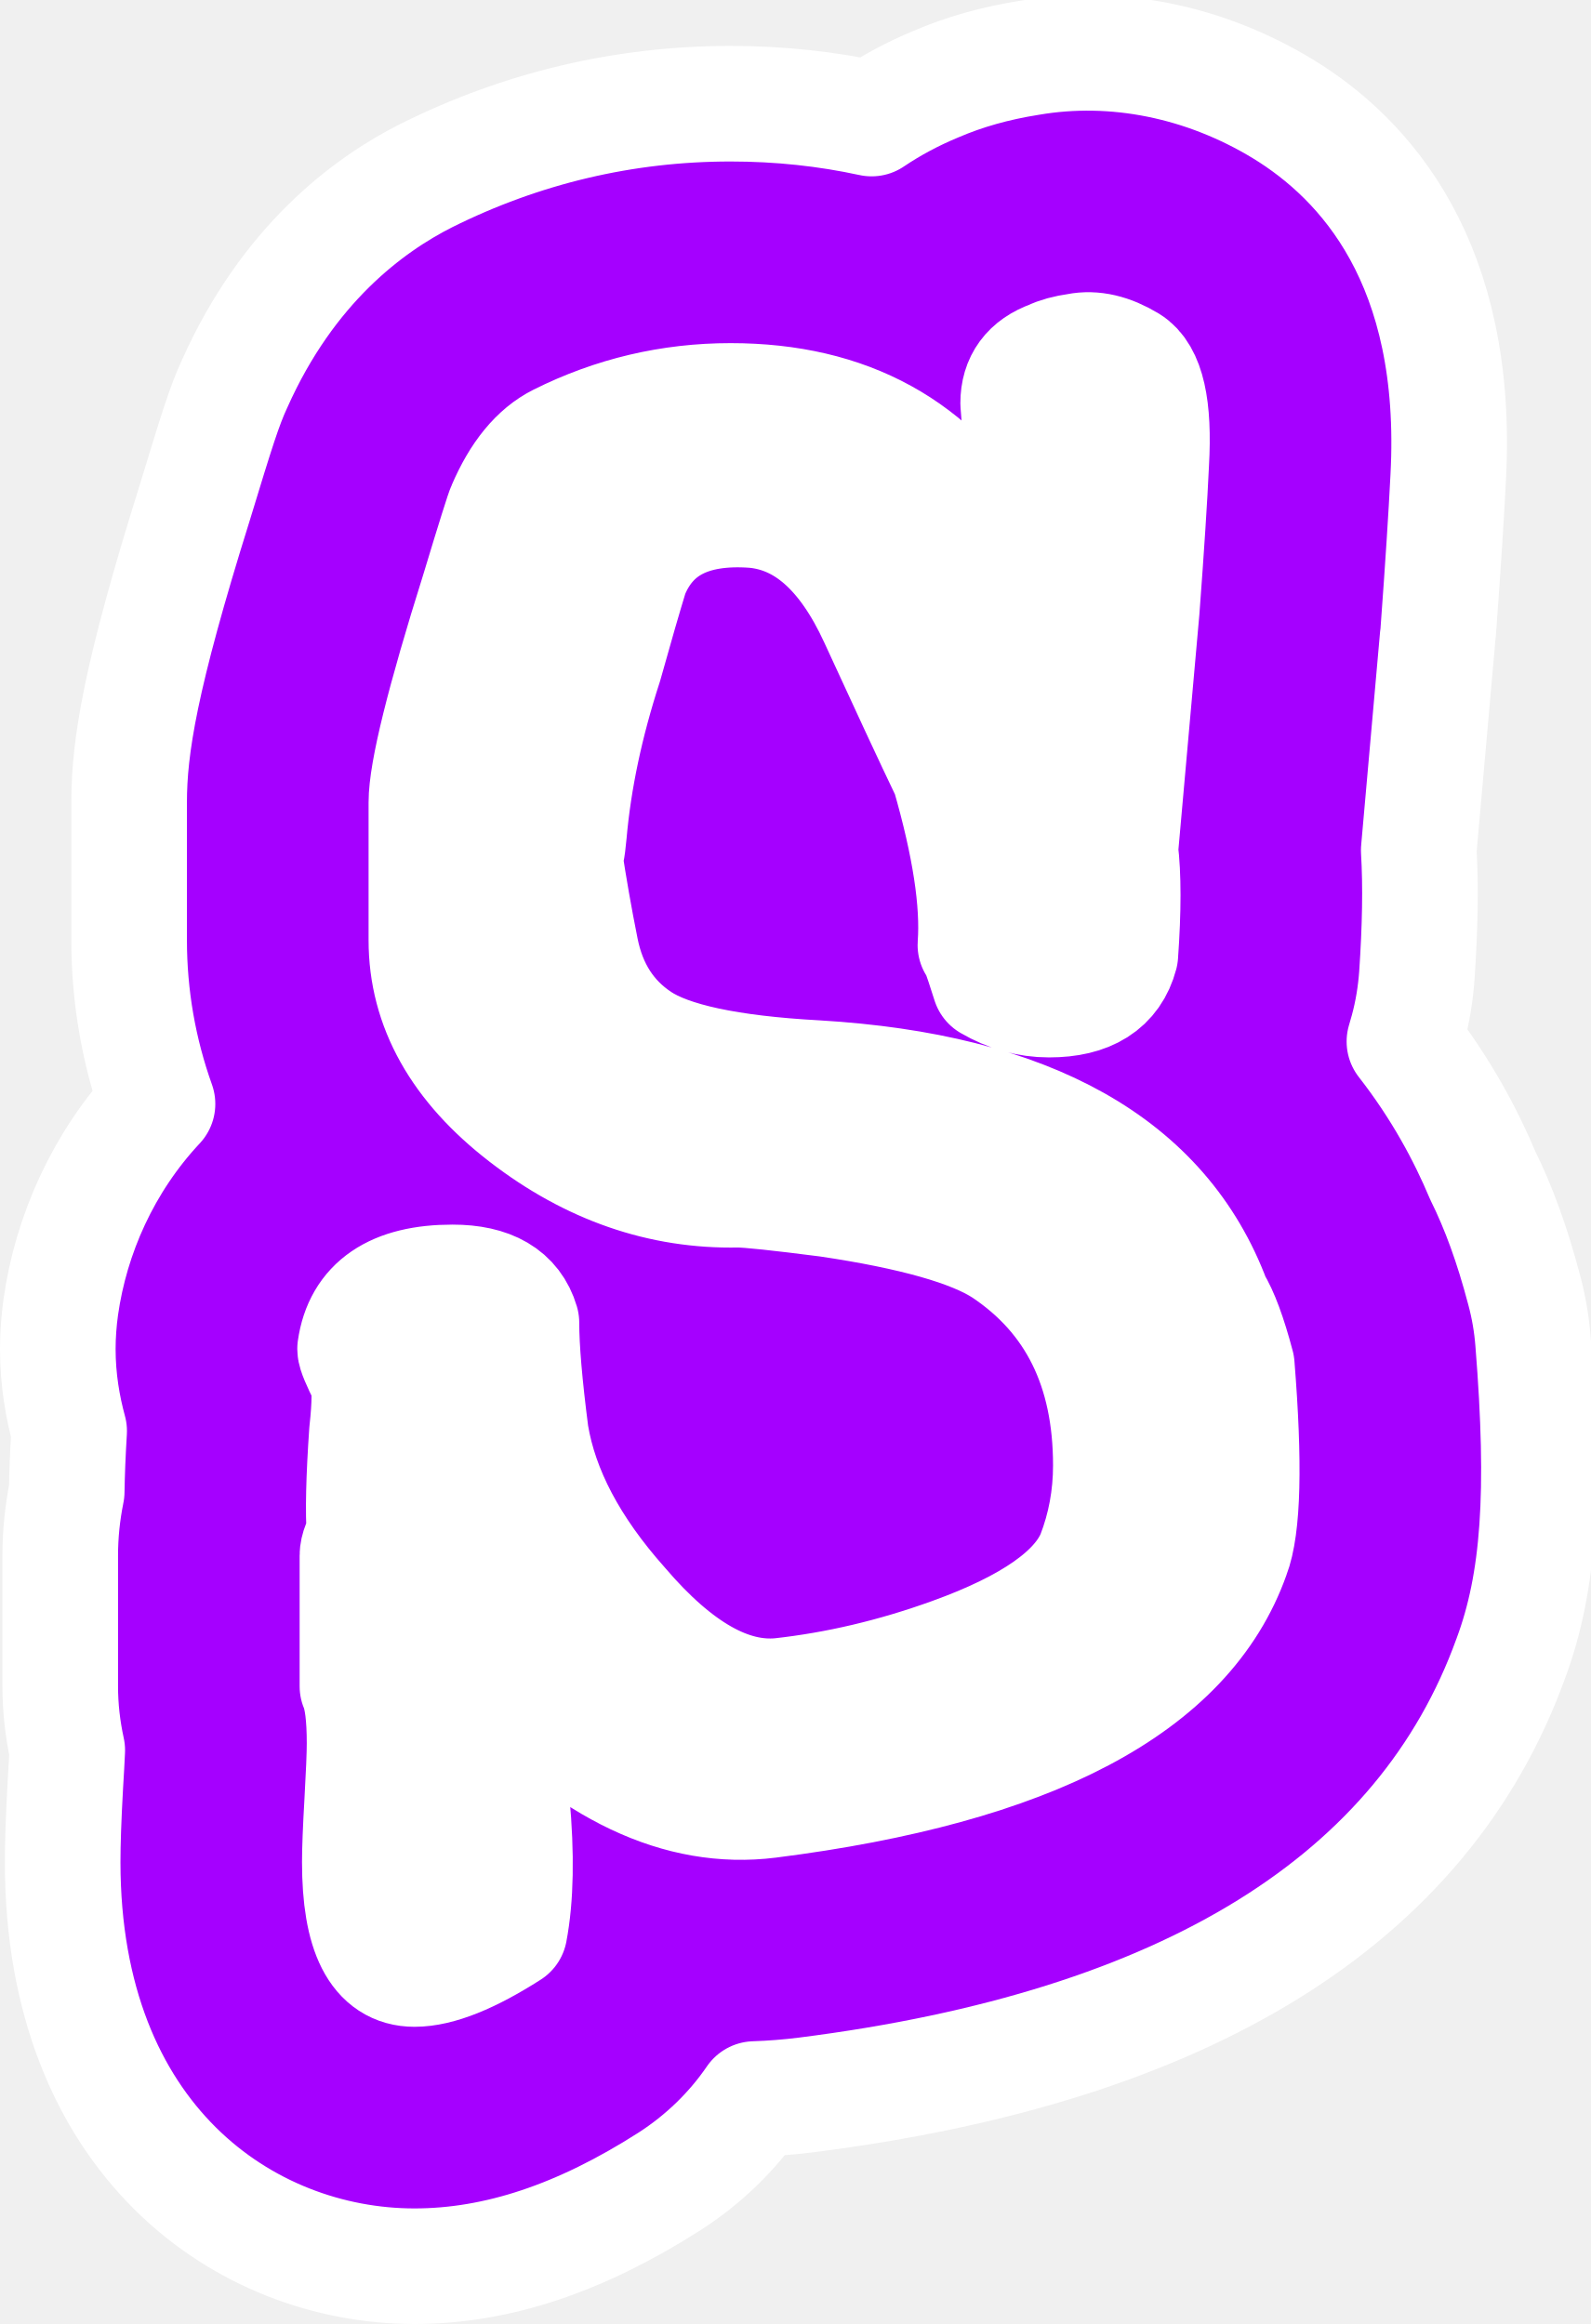
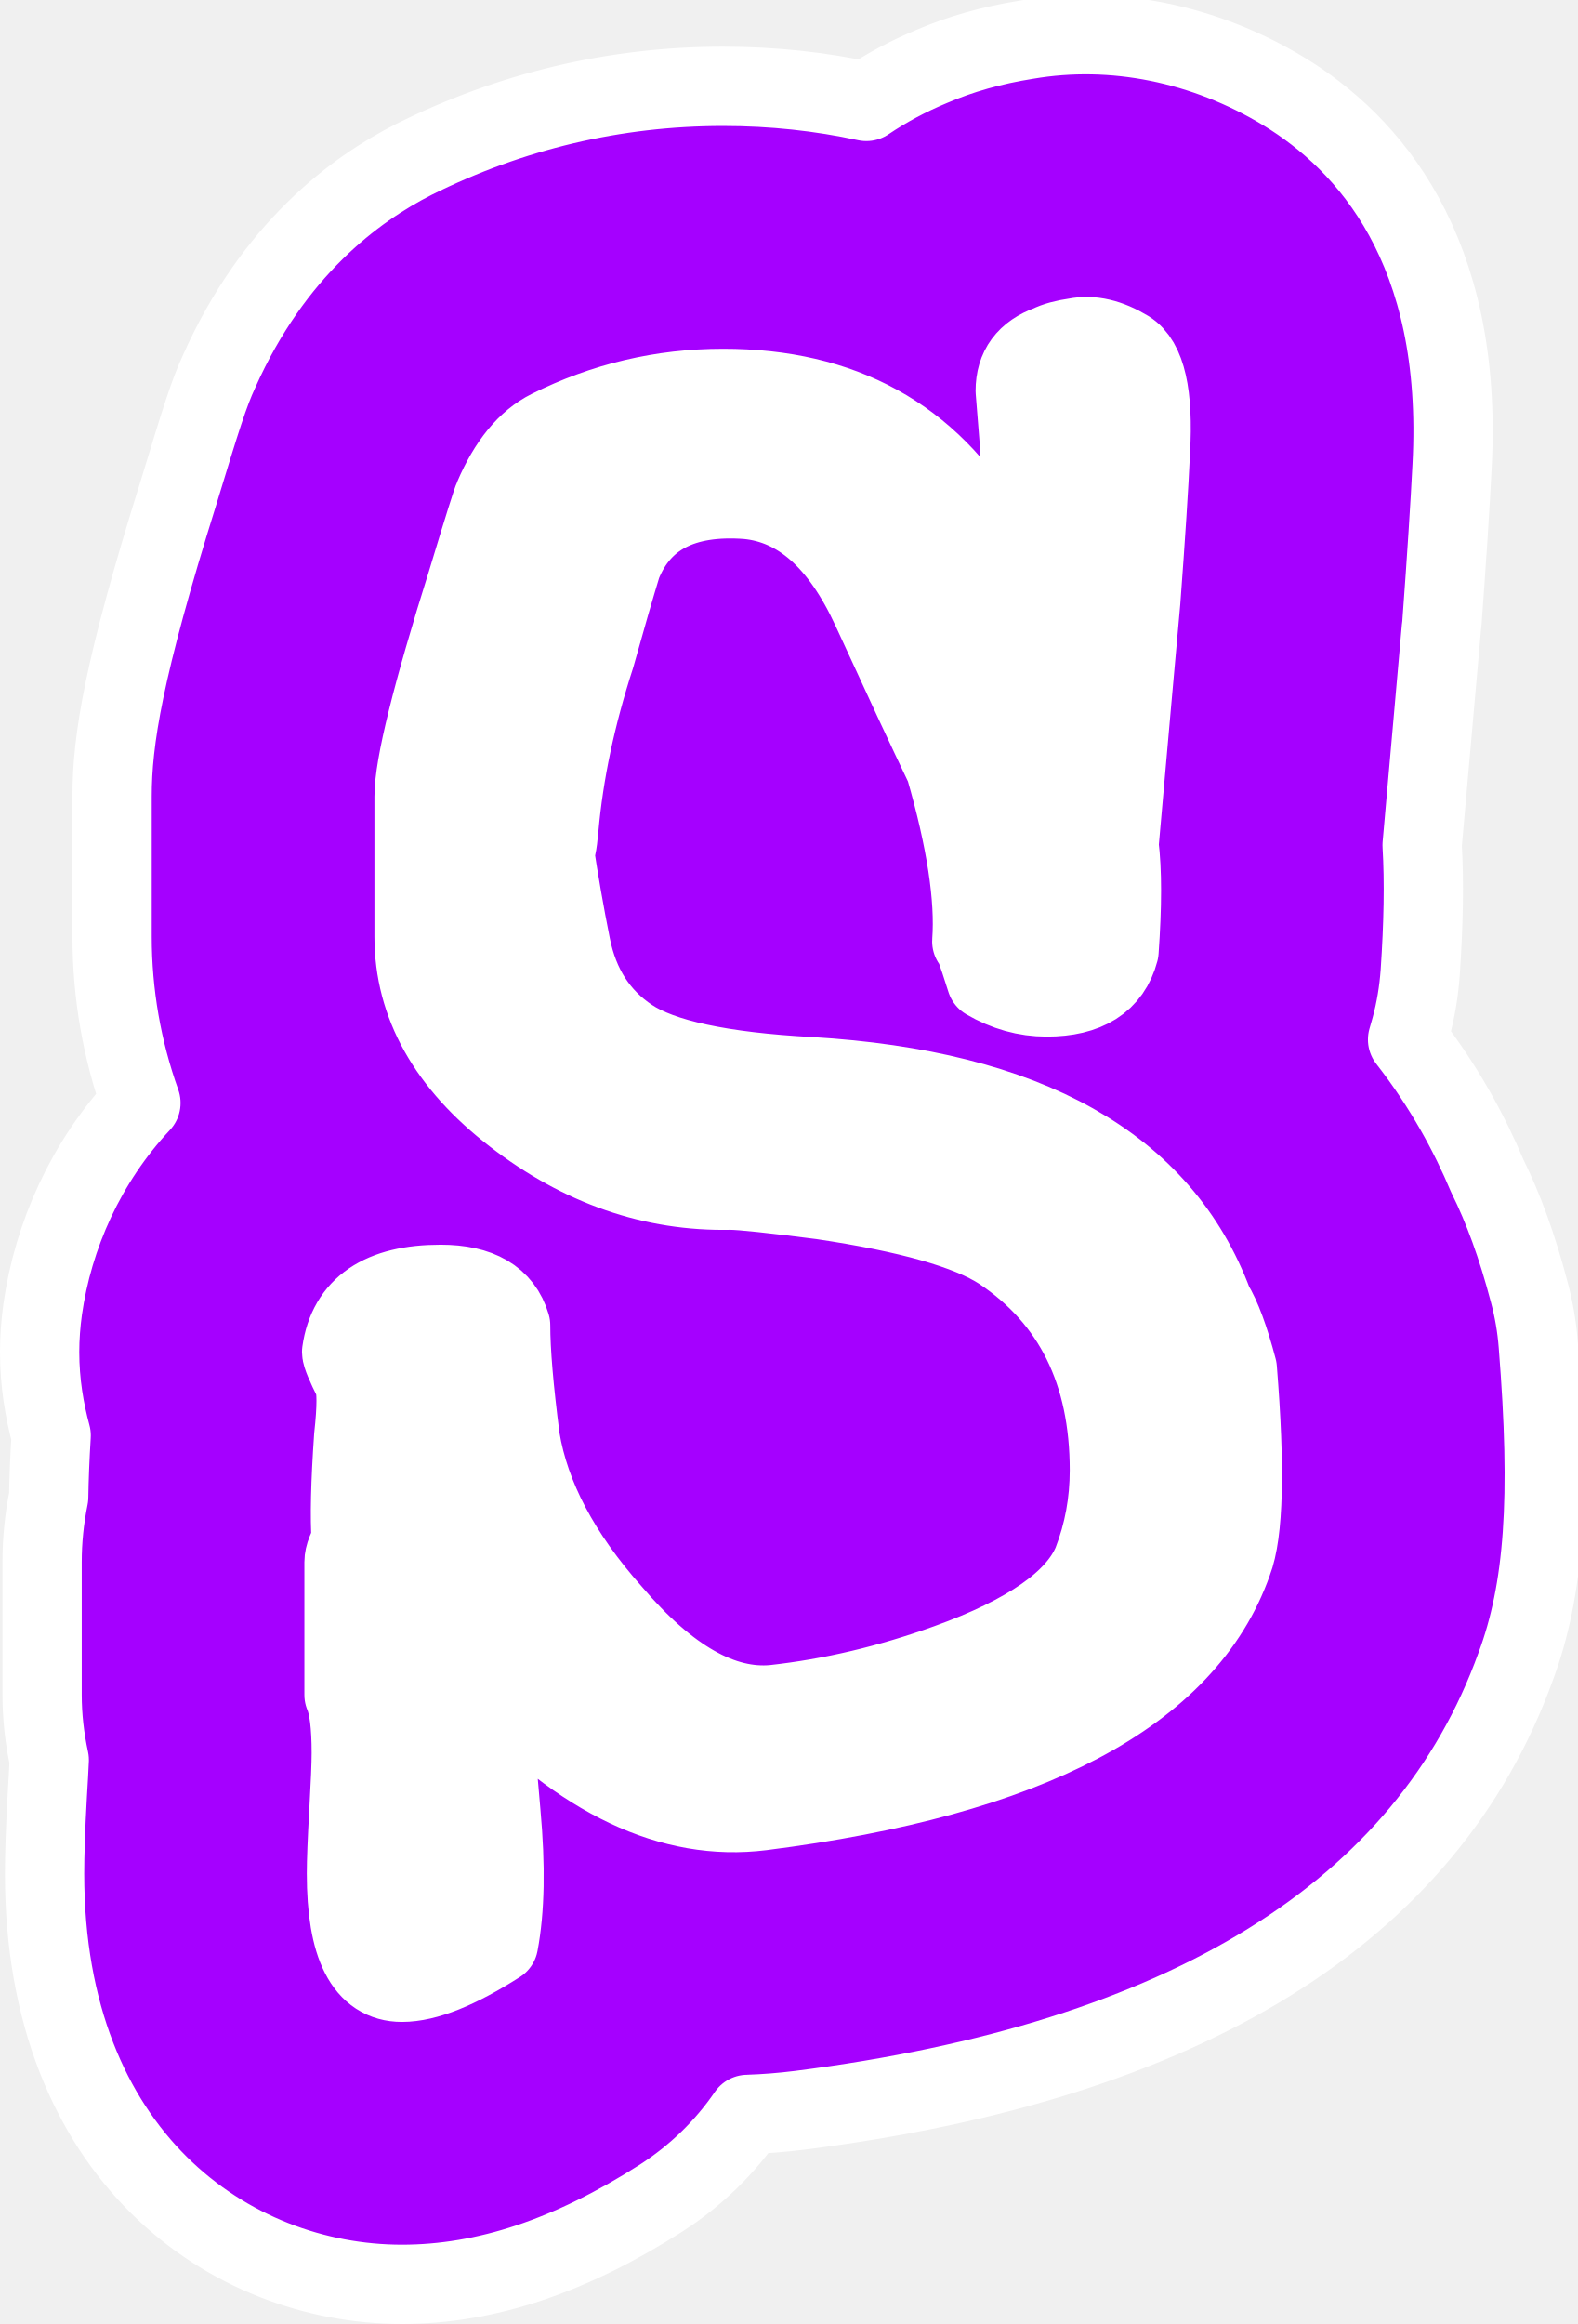
- <svg xmlns="http://www.w3.org/2000/svg" version="1.1" width="227.059" height="331.798" viewBox="0,0,227.059,331.798">
-   <g transform="translate(-206.0488,-14.45224)">
-     <g stroke="#ffffff" stroke-width="16.5" stroke-linejoin="round" stroke-miterlimit="10">
-       <path d="M421.695,251.193c-12.456,34.515 -46.315,55.493 -100.613,62.358c-2.468,0.309 -4.898,0.501 -7.327,0.578c-3.162,4.628 -7.289,8.638 -12.148,11.762c-12.726,8.137 -24.642,12.109 -36.404,12.109c-24.18,0 -50.21,-18.048 -50.21,-57.691c0,-2.699 0.116,-6.209 0.386,-11.068c0.116,-2.082 0.231,-3.702 0.27,-4.898c-0.656,-3.008 -1.003,-6.054 -1.003,-9.14v-18.665c0,-3.047 0.309,-6.093 0.926,-9.14c0.039,-2.584 0.154,-5.476 0.347,-8.638c-0.926,-3.394 -1.62,-7.327 -1.62,-11.723c0,-2.005 0.154,-4.011 0.424,-5.977c1.465,-10.335 6.055,-20.709 13.806,-29c-2.661,-7.443 -4.049,-15.31 -4.049,-23.37v-19.668c0,-7.983 1.581,-17.932 9.332,-42.69c3.239,-10.644 4.281,-13.96 5.707,-17.045c7.597,-17.045 19.051,-25.568 27.38,-29.771c13.613,-6.787 28.229,-10.258 43.423,-10.258c7.019,0 13.729,0.733 20.13,2.121c2.854,-1.928 5.9,-3.548 9.14,-4.898c4.126,-1.774 8.523,-3.008 13.382,-3.779c12.148,-2.082 24.989,0.501 36.173,7.289c11.762,7.173 25.259,22.058 23.601,52.678c-0.27,5.399 -0.733,12.61 -1.427,22.02c-0.039,0.231 -0.039,0.463 -0.077,0.694c-0.617,6.826 -1.504,17.007 -2.699,30.465c0.309,5.206 0.193,11.029 -0.27,17.894c-0.193,2.622 -0.617,5.245 -1.311,7.79c-0.154,0.578 -0.309,1.118 -0.463,1.62c5.206,6.672 8.754,13.343 11.184,19.128c2.275,4.589 4.203,9.872 5.9,16.312c0.656,2.43 1.08,4.898 1.273,7.404c1.735,21.634 0.848,34.399 -3.162,45.197z" fill="#a500ff" />
-       <path d="M382.576,209.405c1.13,14.026 0.899,23.065 -0.679,27.137c-6.564,18.545 -28.614,30.188 -66.145,34.939c-12.668,1.585 -25.329,-4.408 -37.997,-17.978c0,2.036 0.451,8.141 1.361,18.322c0.679,7.462 0.563,13.567 -0.339,18.314c-5.657,3.617 -10.177,5.43 -13.571,5.43c-5.206,0 -7.801,-5.087 -7.801,-15.267c0,-1.809 0.112,-4.689 0.339,-8.646c0.224,-3.953 0.339,-6.726 0.339,-8.31c0,-3.845 -0.339,-6.556 -1.018,-8.141v-18.657c0,-0.451 0.112,-0.96 0.339,-1.527c0.224,-0.563 0.451,-1.072 0.679,-1.527c-0.228,-3.162 -0.116,-8.025 0.339,-14.585c0.451,-4.072 0.451,-6.668 0,-7.801c-1.134,-2.256 -1.693,-3.613 -1.693,-4.069c0.899,-6.332 5.542,-9.498 13.906,-9.498c5.426,0 8.704,1.924 9.838,5.765c0,3.617 0.451,8.935 1.357,15.942c1.361,8.141 5.654,16.285 12.892,24.422c7.913,9.275 15.487,13.571 22.729,12.892c8.141,-0.899 16.282,-2.823 24.422,-5.765c11.307,-4.072 18.09,-8.82 20.354,-14.246c1.577,-4.072 2.372,-8.364 2.372,-12.892c0,-13.79 -5.087,-24.083 -15.264,-30.866c-4.527,-2.939 -12.892,-5.314 -25.105,-7.127c-7.011,-0.899 -11.311,-1.357 -12.888,-1.357c-10.856,0.228 -20.979,-3.278 -30.361,-10.516c-9.386,-7.235 -14.076,-15.607 -14.076,-25.105v-19.671c0,-4.292 2.487,-14.357 7.466,-30.188c2.256,-7.466 3.502,-11.419 3.733,-11.874c2.032,-4.747 4.632,-7.913 7.798,-9.498c7.686,-3.841 15.827,-5.765 24.422,-5.765c16.733,0 29.058,6.783 36.975,20.35c0.679,0.679 1.809,1.697 3.394,3.054c0.224,-3.162 0.679,-8.025 1.357,-14.585c-0.228,-2.939 -0.455,-5.765 -0.679,-8.48c0,-3.162 1.577,-5.31 4.747,-6.444c0.902,-0.451 2.148,-0.791 3.733,-1.018c2.26,-0.451 4.693,0.116 7.296,1.693c2.595,1.585 3.671,6.336 3.22,14.246c-0.228,4.975 -0.679,11.986 -1.357,21.029c-0.679,7.466 -1.693,18.885 -3.054,34.264c0.451,3.617 0.451,8.596 0,14.924c-1.134,4.296 -4.527,6.444 -10.177,6.444c-2.942,0 -5.765,-0.791 -8.48,-2.372c-1.357,-4.292 -2.032,-6.108 -2.032,-5.43c0.447,-6.105 -0.794,-14.245 -3.733,-24.422c-2.491,-5.198 -5.935,-12.603 -10.347,-22.217c-4.412,-9.61 -10.235,-14.758 -17.469,-15.437c-9.047,-0.679 -14.924,2.376 -17.639,9.159c-0.902,2.942 -2.152,7.242 -3.729,12.892c-2.715,8.368 -4.412,16.397 -5.09,24.083c-0.228,2.491 -0.455,3.509 -0.679,3.054c0.679,4.527 1.469,9.047 2.376,13.571c1.13,5.653 3.903,9.953 8.311,12.888c4.412,2.942 12.83,4.747 25.271,5.426c30.527,1.816 49.408,12.445 56.646,31.888c1.126,1.812 2.256,4.863 3.39,9.155z" fill="#ffffff" />
+ <svg xmlns="http://www.w3.org/2000/svg" version="1.1" width="547.324" height="805.903" viewBox="0,0,547.324,805.903">
+   <g transform="translate(-45.29601,222.0849)">
+     <g stroke="#ffffff" stroke-width="27.5" stroke-linejoin="round" stroke-miterlimit="10">
+       <path d="M571.063,355.76c-30.752,85.209 -114.342,137.001 -248.392,153.948c-6.093,0.762 -12.091,1.238 -18.089,1.428c-7.807,11.425 -17.994,21.326 -29.99,29.038c-31.418,20.088 -60.837,29.895 -89.874,29.895c-59.694,0 -123.958,-44.556 -123.958,-142.428c0,-6.664 0.286,-15.328 0.952,-27.324c0.286,-5.141 0.571,-9.14 0.666,-12.091c-1.618,-7.426 -2.475,-14.947 -2.475,-22.564v-46.08c0,-7.521 0.762,-15.043 2.285,-22.564c0.095,-6.379 0.381,-13.519 0.857,-21.326c-2.285,-8.378 -3.999,-18.089 -3.999,-28.943c0,-4.951 0.381,-9.901 1.047,-14.757c3.618,-25.515 14.947,-51.126 34.084,-71.595c-6.569,-18.375 -9.997,-37.797 -9.997,-57.695v-48.555c0,-19.708 3.903,-44.271 23.04,-105.393c7.997,-26.277 10.568,-34.465 14.091,-42.081c18.756,-42.081 47.032,-63.122 67.596,-73.499c33.608,-16.756 69.691,-25.325 107.202,-25.325c17.327,0 33.893,1.809 49.698,5.236c7.045,-4.76 14.567,-8.759 22.564,-12.091c10.187,-4.38 21.04,-7.426 33.036,-9.33c29.99,-5.141 61.694,1.238 89.303,17.994c29.038,17.708 62.36,54.458 58.266,130.051c-0.667,13.329 -1.809,31.132 -3.523,54.363c-0.095,0.571 -0.095,1.142 -0.19,1.714c-1.523,16.851 -3.713,41.986 -6.664,75.213c0.762,12.853 0.476,27.229 -0.666,44.176c-0.476,6.474 -1.523,12.948 -3.237,19.232c-0.381,1.428 -0.762,2.761 -1.142,3.999c12.853,16.471 21.612,32.941 27.61,47.222c5.617,11.329 10.377,24.373 14.566,40.272c1.618,5.998 2.666,12.091 3.142,18.279c4.284,53.411 2.095,84.924 -7.807,111.581z" fill="#a500ff" />
+       <path d="M474.486,252.595c2.79,34.627 2.218,56.943 -1.676,66.996c-16.204,45.785 -70.643,74.527 -163.297,86.257c-31.275,3.913 -62.531,-10.882 -93.806,-44.385c0,5.027 1.114,20.098 3.361,45.232c1.676,18.422 1.39,33.493 -0.838,45.213c-13.967,8.93 -25.125,13.405 -33.503,13.405c-12.853,0 -19.26,-12.558 -19.26,-37.692c0,-4.465 0.276,-11.577 0.838,-21.345c0.552,-9.759 0.838,-16.604 0.838,-20.517c0,-9.492 -0.838,-16.185 -2.513,-20.098v-46.061c0,-1.114 0.276,-2.371 0.838,-3.77c0.552,-1.39 1.114,-2.647 1.676,-3.77c-0.562,-7.807 -0.286,-19.812 0.838,-36.007c1.114,-10.054 1.114,-16.461 0,-19.26c-2.799,-5.57 -4.18,-8.921 -4.18,-10.044c2.218,-15.633 13.681,-23.449 34.331,-23.449c13.395,0 21.488,4.751 24.287,14.233c0,8.93 1.114,22.059 3.351,39.358c3.361,20.098 13.957,40.205 31.827,60.294c19.536,22.897 38.235,33.503 56.114,31.827c20.098,-2.218 40.196,-6.969 60.294,-14.233c27.914,-10.054 44.661,-21.774 50.25,-35.169c3.894,-10.054 5.855,-20.65 5.855,-31.827c0,-34.046 -12.558,-59.456 -37.683,-76.203c-11.177,-7.255 -31.827,-13.12 -61.979,-17.594c-17.308,-2.218 -27.924,-3.351 -31.818,-3.351c-26.8,0.562 -51.792,-8.093 -74.956,-25.963c-23.173,-17.861 -34.75,-38.53 -34.75,-61.979v-48.564c0,-10.596 6.141,-35.445 18.432,-74.527c5.57,-18.432 8.645,-28.19 9.216,-29.314c5.017,-11.72 11.434,-19.536 19.251,-23.449c18.975,-9.482 39.073,-14.233 60.294,-14.233c41.31,0 71.738,16.747 91.283,50.24c1.676,1.676 4.465,4.189 8.378,7.54c0.552,-7.807 1.676,-19.812 3.351,-36.007c-0.562,-7.255 -1.123,-14.233 -1.676,-20.936c0,-7.807 3.894,-13.11 11.72,-15.909c2.228,-1.114 5.303,-1.952 9.216,-2.513c5.579,-1.114 11.587,0.286 18.013,4.179c6.407,3.913 9.064,15.642 7.95,35.169c-0.562,12.282 -1.676,29.59 -3.351,51.916c-1.676,18.432 -4.179,46.622 -7.54,84.59c1.114,8.93 1.114,21.221 0,36.845c-2.799,10.606 -11.177,15.909 -25.125,15.909c-7.264,0 -14.233,-1.952 -20.936,-5.855c-3.351,-10.596 -5.017,-15.081 -5.017,-13.405c1.104,-15.071 -1.961,-35.169 -9.216,-60.294c-6.15,-12.834 -14.652,-31.113 -25.544,-54.848c-10.892,-23.725 -25.268,-36.435 -43.128,-38.111c-22.335,-1.676 -36.845,5.865 -43.547,22.611c-2.228,7.264 -5.313,17.88 -9.207,31.827c-6.702,20.66 -10.892,40.482 -12.567,59.456c-0.562,6.15 -1.123,8.664 -1.676,7.54c1.676,11.177 3.627,22.335 5.865,33.503c2.79,13.957 9.635,24.573 20.517,31.818c10.892,7.264 31.675,11.72 62.388,13.395c75.365,4.484 121.978,30.723 139.848,78.726c2.78,4.475 5.569,12.005 8.369,22.602z" fill="#ffffff" />
    </g>
  </g>
</svg>
